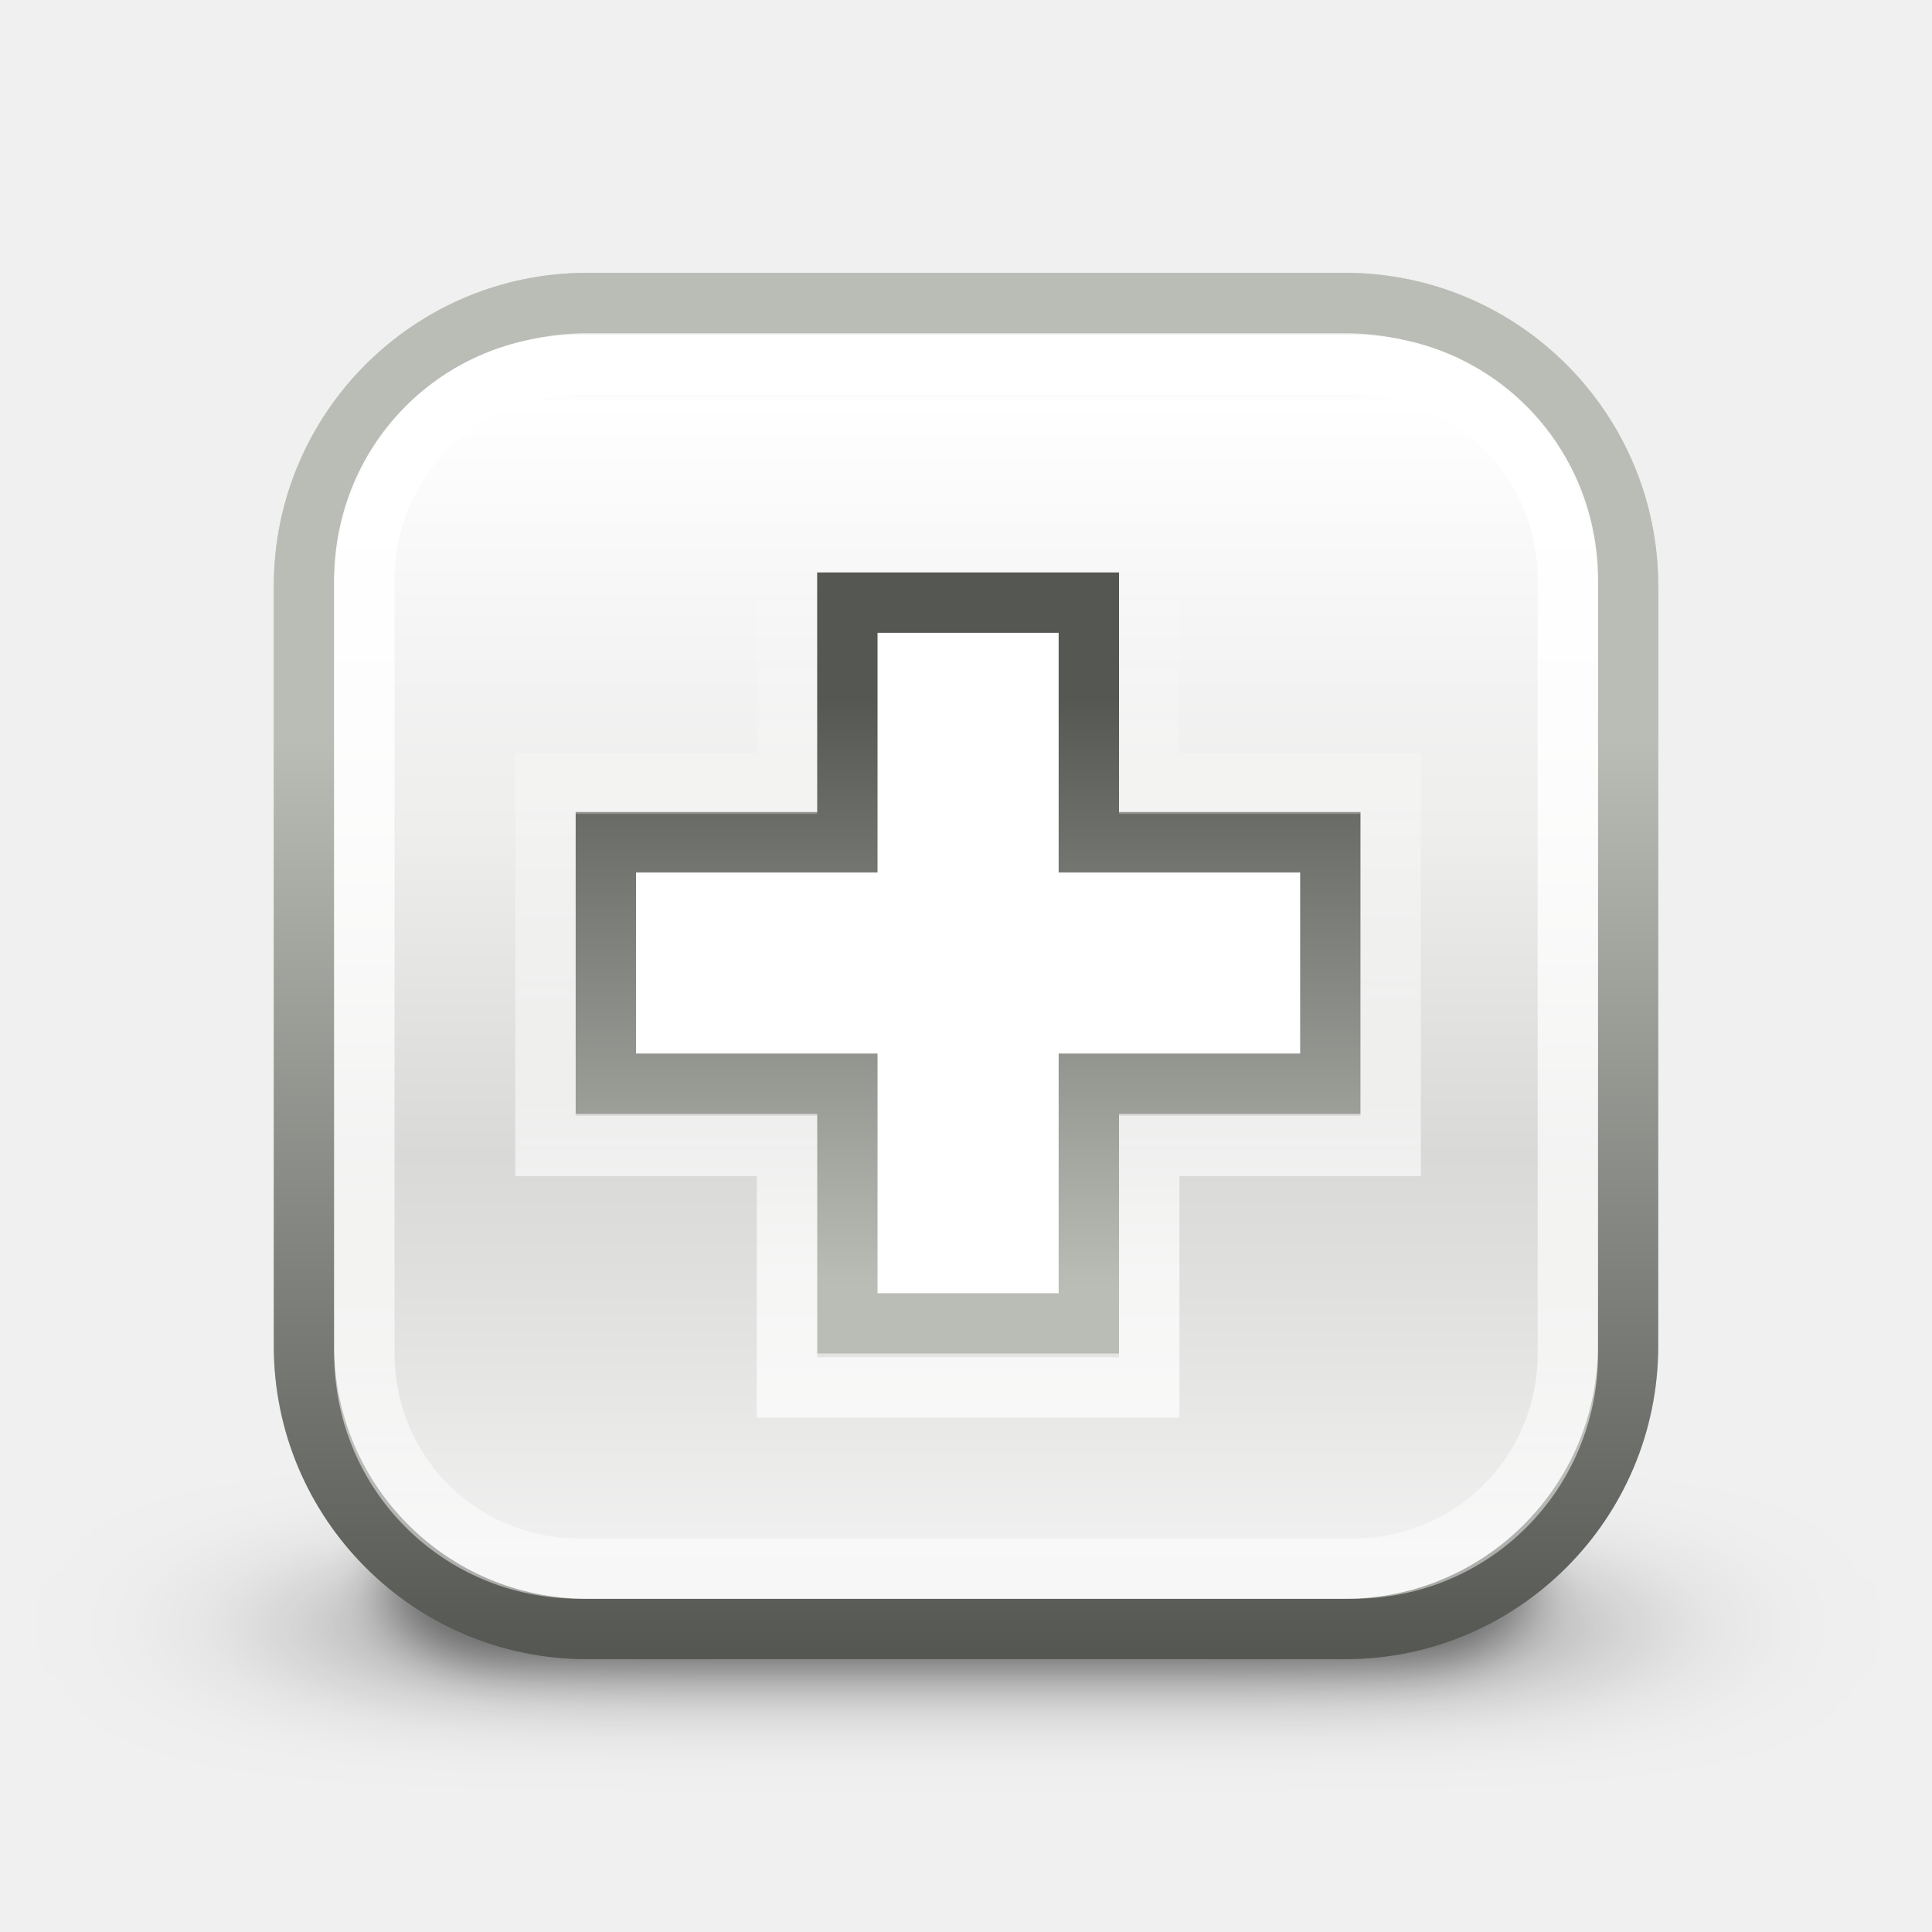
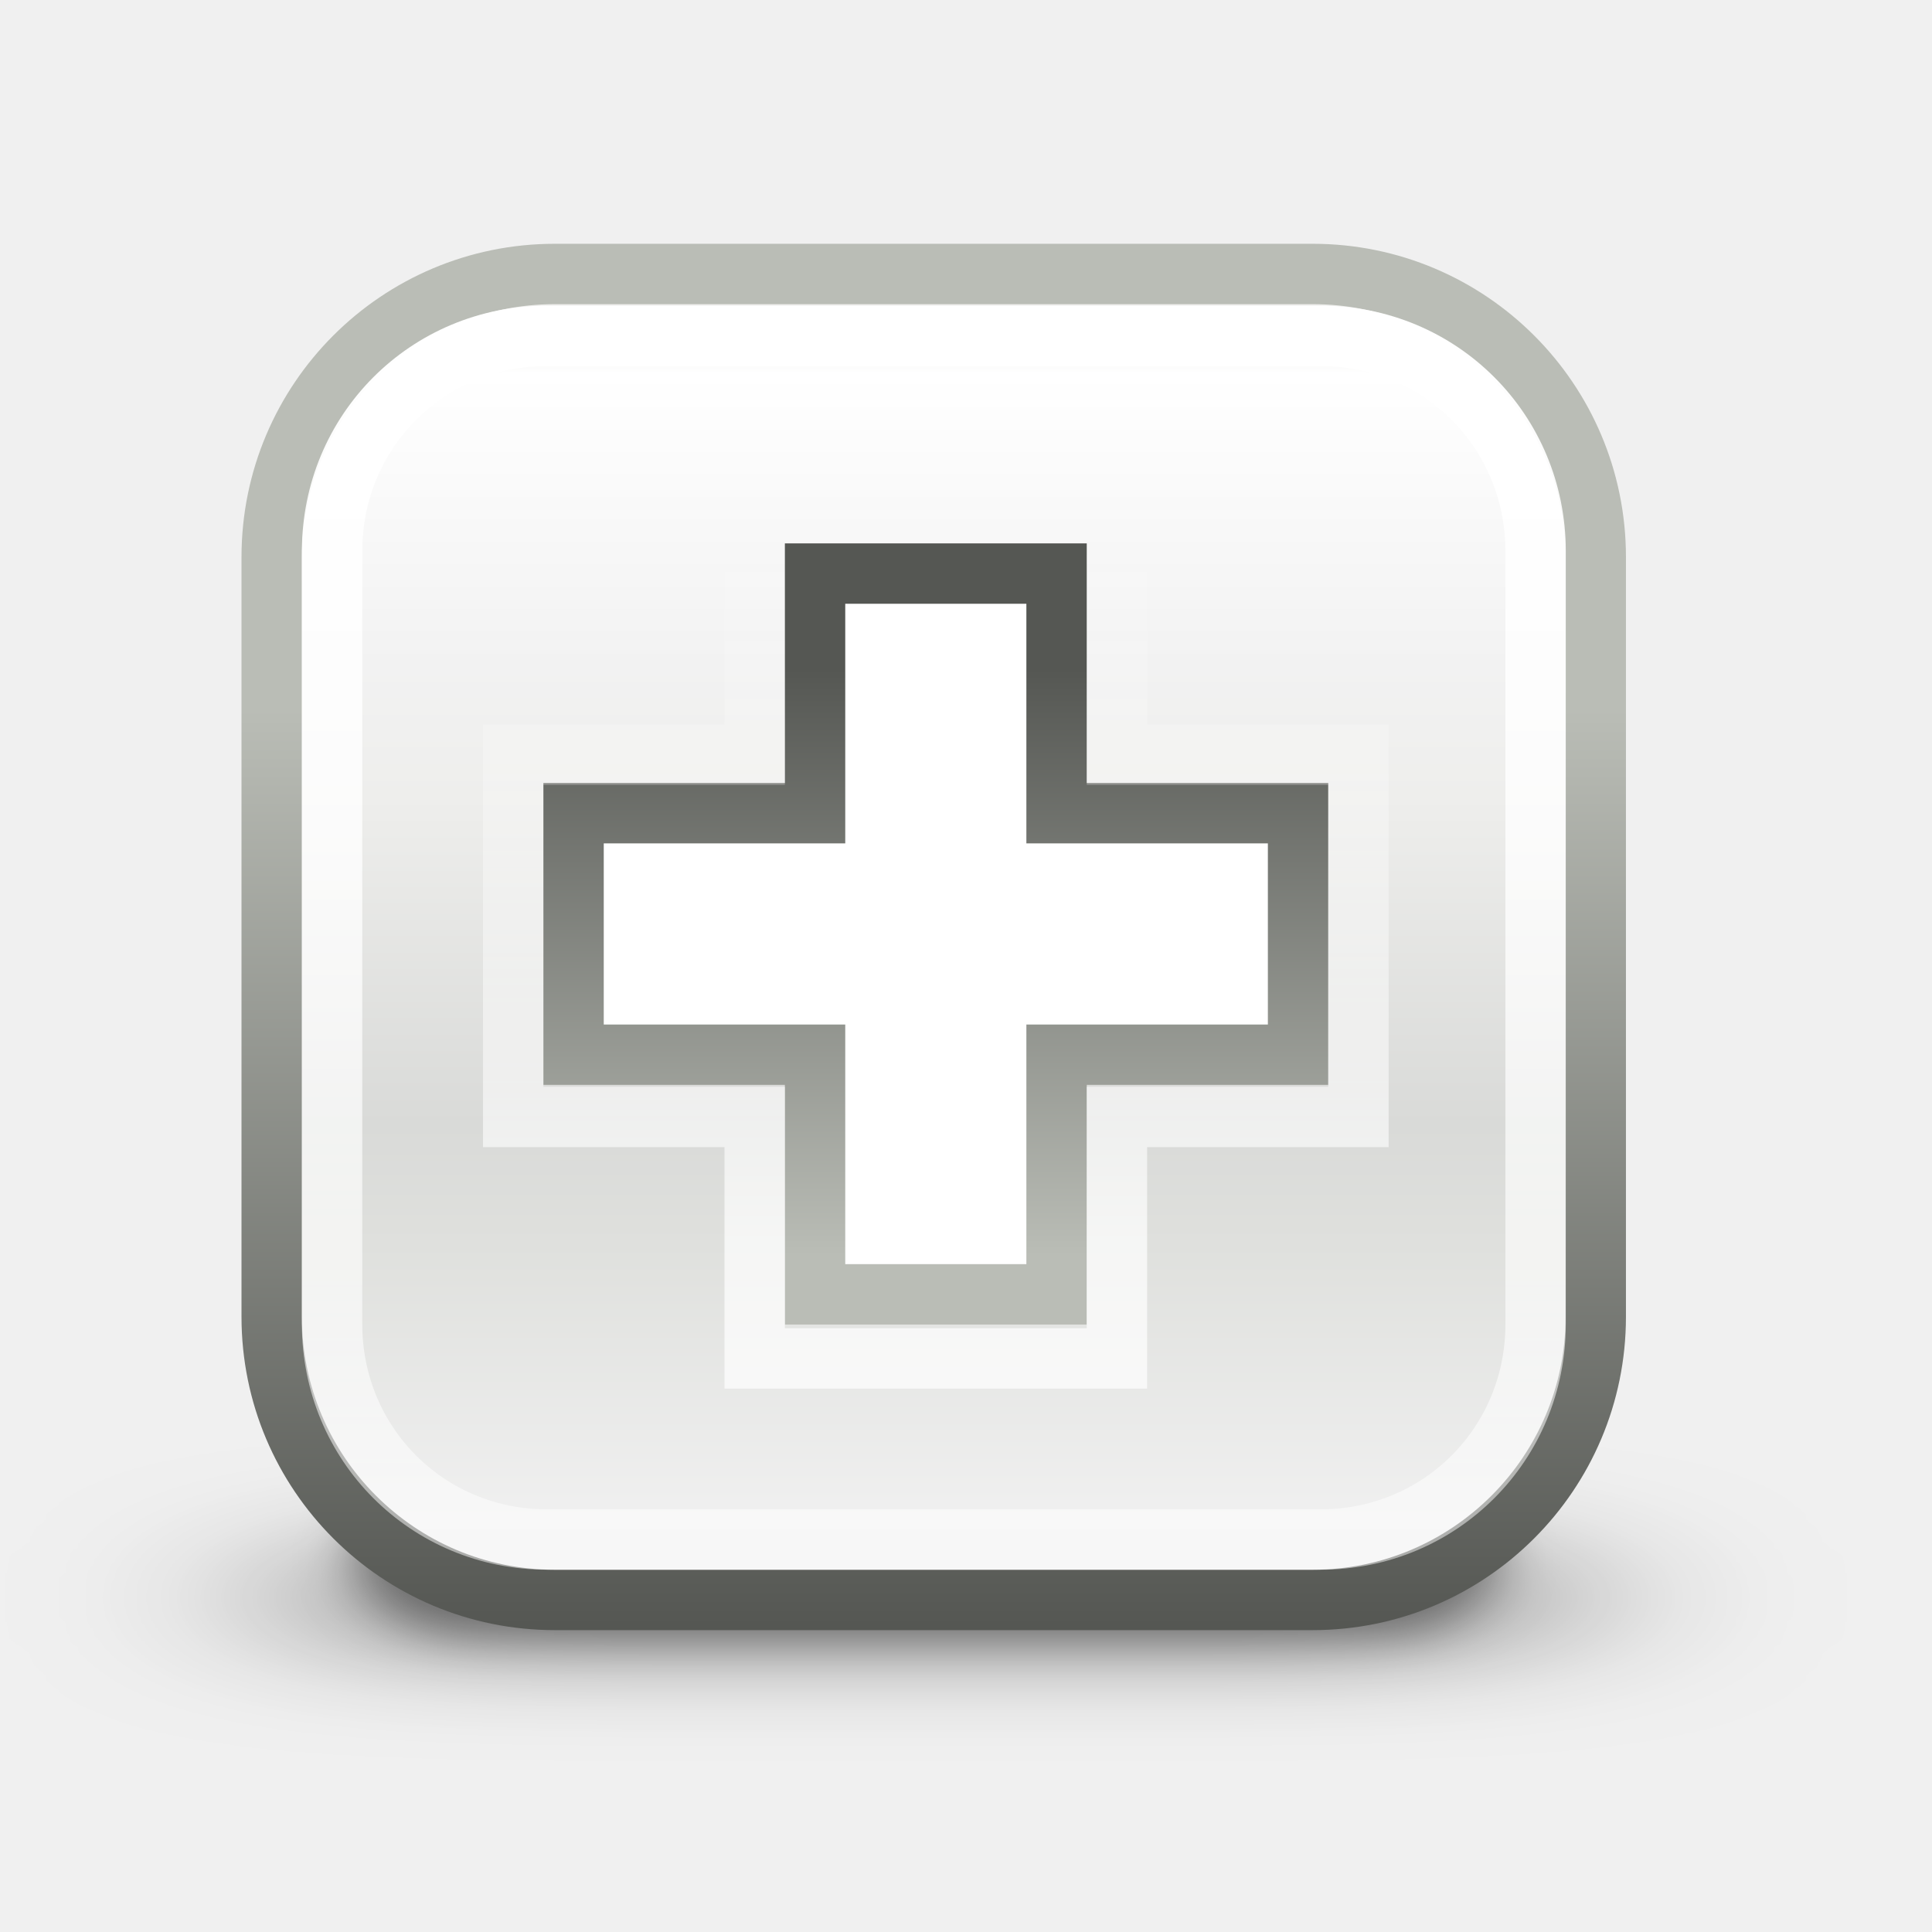
<svg xmlns="http://www.w3.org/2000/svg" xmlns:xlink="http://www.w3.org/1999/xlink" width="32" height="32" viewBox="0 0 32 32" version="1.1" id="svg1">
  <defs id="defs1">
    <linearGradient id="linearGradient4632-1-3-9-3-2-5-8-5-1-2-7">
      <stop style="stop-color:#eeeeec;stop-opacity:1" offset="0" id="stop4634-1-8-3-9-0-1-4-0-0-8-2" />
      <stop id="stop4636-1-9-9-8-8-9-6-8-9-5-4" offset="0.027" style="stop-color:#ffffff;stop-opacity:1;" />
      <stop id="stop4638-8-3-9-6-6-9-8-0-1-8-8" offset="0.275" style="stop-color:#f2f2f2;stop-opacity:1;" />
      <stop id="stop4640-8-5-7-8-9-6-8-7-4-9-6" offset="0.387" style="stop-color:#eeeeec;stop-opacity:1" />
      <stop id="stop4642-5-41-9-6-9-8-3-8-8-9-7" offset="0.665" style="stop-color:#d9dad8;stop-opacity:1" />
      <stop id="stop4644-5-2-7-9-2-2-4-1-8-1-4" offset="0.767" style="stop-color:#dfe0dd;stop-opacity:1" />
      <stop style="stop-color:#f0f0f0;stop-opacity:1" offset="1" id="stop4646-3-2-3-7-3-7-9-8-5-0-3" />
    </linearGradient>
    <clipPath clipPathUnits="userSpaceOnUse" id="clipPath6026">
      <path id="path6028" d="M 251.172,2.267 V 222.129 H 31.309 V 2.267 Z m -92.755,65.272 h -27.483 v 27.268 h -27.483 v 27.483 h 27.483 v 27.268 h 27.483 v -27.268 h 27.483 V 94.806 h -27.483 z" style="display:inline;overflow:visible;visibility:visible;opacity:0.43;fill:#000000;fill-opacity:1;fill-rule:nonzero;stroke:none;stroke-width:2;marker:none;enable-background:accumulate" />
    </clipPath>
    <filter color-interpolation-filters="sRGB" id="filter11726-7" x="-0.059" width="1.119" y="-0.362" height="1.725">
      <feGaussianBlur stdDeviation="2.525" id="feGaussianBlur11728-0" />
    </filter>
    <filter color-interpolation-filters="sRGB" id="filter11740-7" x="-0.247" width="1.493" y="-1.504" height="4.008">
      <feGaussianBlur stdDeviation="10.48" id="feGaussianBlur11742-5" />
    </filter>
    <linearGradient xlink:href="#linearGradient4632-1-3-9-3-2-5-8-5-1-2-7" id="linearGradient4757" gradientUnits="userSpaceOnUse" gradientTransform="matrix(0.9494632,0,0,0.9508229,-7.160189,4.927053)" x1="-106.318" y1="59.907" x2="-106.318" y2="171.057" />
    <linearGradient xlink:href="#linearGradient4022-6-3-3-4-0-1-8-9" id="linearGradient4759" gradientUnits="userSpaceOnUse" gradientTransform="matrix(0,0.9191288,0.9178144,0,-222.7416,216.3306)" x1="-42.698" y1="169.074" x2="-132.12" y2="169.074" />
    <linearGradient id="linearGradient4022-6-3-3-4-0-1-8-9">
      <stop style="stop-color:#555753;stop-opacity:1" offset="0" id="stop4024-1-0-7-8-9-2-9-9" />
      <stop style="stop-color:#babdb6;stop-opacity:1" offset="1" id="stop4026-2-4-1-4-3-8-2-1" />
    </linearGradient>
    <linearGradient xlink:href="#linearGradient4813" id="linearGradient4851" gradientUnits="userSpaceOnUse" x1="-140.742" y1="56.976" x2="-140.742" y2="290.742" />
    <linearGradient id="linearGradient4813">
      <stop style="stop-color:#ffffff;stop-opacity:1;" offset="0" id="stop4815" />
      <stop style="stop-color:#ffffff;stop-opacity:0;" offset="1" id="stop4817" />
    </linearGradient>
    <linearGradient xlink:href="#linearGradient4022-6-3-3-4-0-1-8-9" id="linearGradient11834-2" x1="320.028" y1="-163.921" x2="320.028" y2="-154.199" gradientUnits="userSpaceOnUse" gradientTransform="translate(0,1)" />
    <linearGradient y2="-231.504" x2="316.25" y1="-219.356" x1="316.25" gradientUnits="userSpaceOnUse" id="linearGradient6131" xlink:href="#linearGradient4813" gradientTransform="translate(-1,66)" />
  </defs>
-   <rect style="color:#000000;display:inline;overflow:visible;visibility:visible;fill:#ffd5d5;fill-opacity:1;stroke:#cccccc;stroke-width:1;stroke-linecap:round;stroke-linejoin:miter;stroke-miterlimit:4;stroke-dasharray:none;stroke-dashoffset:0;stroke-opacity:1;marker:none;enable-background:new" id="rect10672-9" width="21.931" height="21.962" x="5.035" y="5.019" rx="4.689" ry="4.689" clip-path="none" mask="none" />
-   <g id="g2" style="display:inline;enable-background:new" transform="translate(-302.4654,174.4811)">
+   <g id="g2" style="display:inline;enable-background:new" transform="translate(-303,174)">
    <rect style="color:#000000;display:inline;overflow:visible;visibility:visible;fill:#ffffff;fill-opacity:1;fill-rule:nonzero;stroke:none;stroke-width:1;marker:none;enable-background:accumulate" id="rect3372-4" width="18.25" height="16.745" x="308.75" y="-167.245" rx="4.666" ry="4.666" />
    <g style="display:inline;enable-background:new" id="layer1-5-5-5" transform="matrix(-0.1455453,0,0,0.1455453,339.5569,-174.3299)" clip-path="url(#clipPath6026)">
      <g style="display:inline;enable-background:new" id="layer1-5-5-4" transform="matrix(1.267956,0,0,1.267956,-34.73383,-37.35399)">
        <g id="g11744-9" style="opacity:0.571" transform="matrix(1,0,0,0.7907319,0.9579053,32.06898)">
          <rect ry="13.277" rx="10.499" transform="scale(-1,1)" y="167.376" x="-192.395" height="16.724" width="101.964" id="rect11716-1" style="color:#000000;display:inline;overflow:visible;visibility:visible;fill:#000000;fill-opacity:1;stroke:none;stroke-width:7;marker:none;filter:url(#filter11726-7);enable-background:new" />
          <rect style="color:#000000;display:inline;overflow:visible;visibility:visible;fill:#000000;fill-opacity:1;stroke:none;stroke-width:7;marker:none;filter:url(#filter11740-7);enable-background:new" id="rect11730-7" width="101.964" height="16.724" x="-192.395" y="167.376" transform="matrix(-1.113237,0,0,0.5572032,-16.01317,82.35899)" rx="9.431" ry="23.828" />
        </g>
        <rect style="color:#000000;display:inline;overflow:visible;visibility:visible;fill:url(#linearGradient4757);fill-opacity:1;stroke:url(#linearGradient4759);stroke-width:5.419;stroke-linecap:round;stroke-linejoin:miter;stroke-miterlimit:4;stroke-dasharray:none;stroke-dashoffset:0;stroke-opacity:1;marker:none;enable-background:new" id="rect10672-9-2" width="118.837" height="119.007" x="-201.101" y="55.837" rx="25.41" ry="25.41" transform="scale(-1,1)" />
        <path style="color:#000000;display:inline;overflow:visible;visibility:visible;fill:none;fill-opacity:1;stroke:url(#linearGradient4851);stroke-width:5.896;stroke-linecap:round;stroke-linejoin:miter;stroke-miterlimit:4;stroke-dasharray:none;stroke-dashoffset:0;stroke-opacity:1;marker:none;enable-background:new" id="path11822-4" d="m -179.438,57.346 c -11.696,0 -20.998,9.328 -20.998,21.029 v 75.5 c 0,11.702 9.302,21.029 20.998,21.029 h 75.531 c 11.696,0 20.998,-9.328 20.998,-21.029 v -75.5 c 0,-11.702 -9.302,-21.029 -20.998,-21.029 z" transform="matrix(-0.9190822,0,0,0.918974,11.46378,8.690927)" />
      </g>
    </g>
    <path d="m 316.5,-164.5 v 3.969 h -4 v 4 h 4 v 3.969 h 4 v -3.969 h 4 v -4 h -4 V -164.5 Z" id="rect2900" style="color:#000000;display:inline;overflow:visible;visibility:visible;opacity:1;fill:none;stroke:url(#linearGradient11834-2);stroke-width:1;stroke-linecap:round;stroke-linejoin:miter;stroke-miterlimit:4;stroke-dasharray:none;stroke-dashoffset:0;stroke-opacity:1;marker:none;enable-background:accumulate" />
    <path d="m 315.5,-165.5 v 4 h -4 v 6 h 4 v 4 h 6 v -4 h 4 v -6 h -4 v -4 z" id="rect8466-5-5-5-3" style="color:#000000;display:inline;overflow:visible;visibility:visible;opacity:0.7;fill:none;stroke:url(#linearGradient6131);stroke-width:1;stroke-linecap:round;stroke-linejoin:miter;stroke-miterlimit:4;stroke-dasharray:none;stroke-dashoffset:0;stroke-opacity:1;marker:none;enable-background:new" />
  </g>
</svg>
